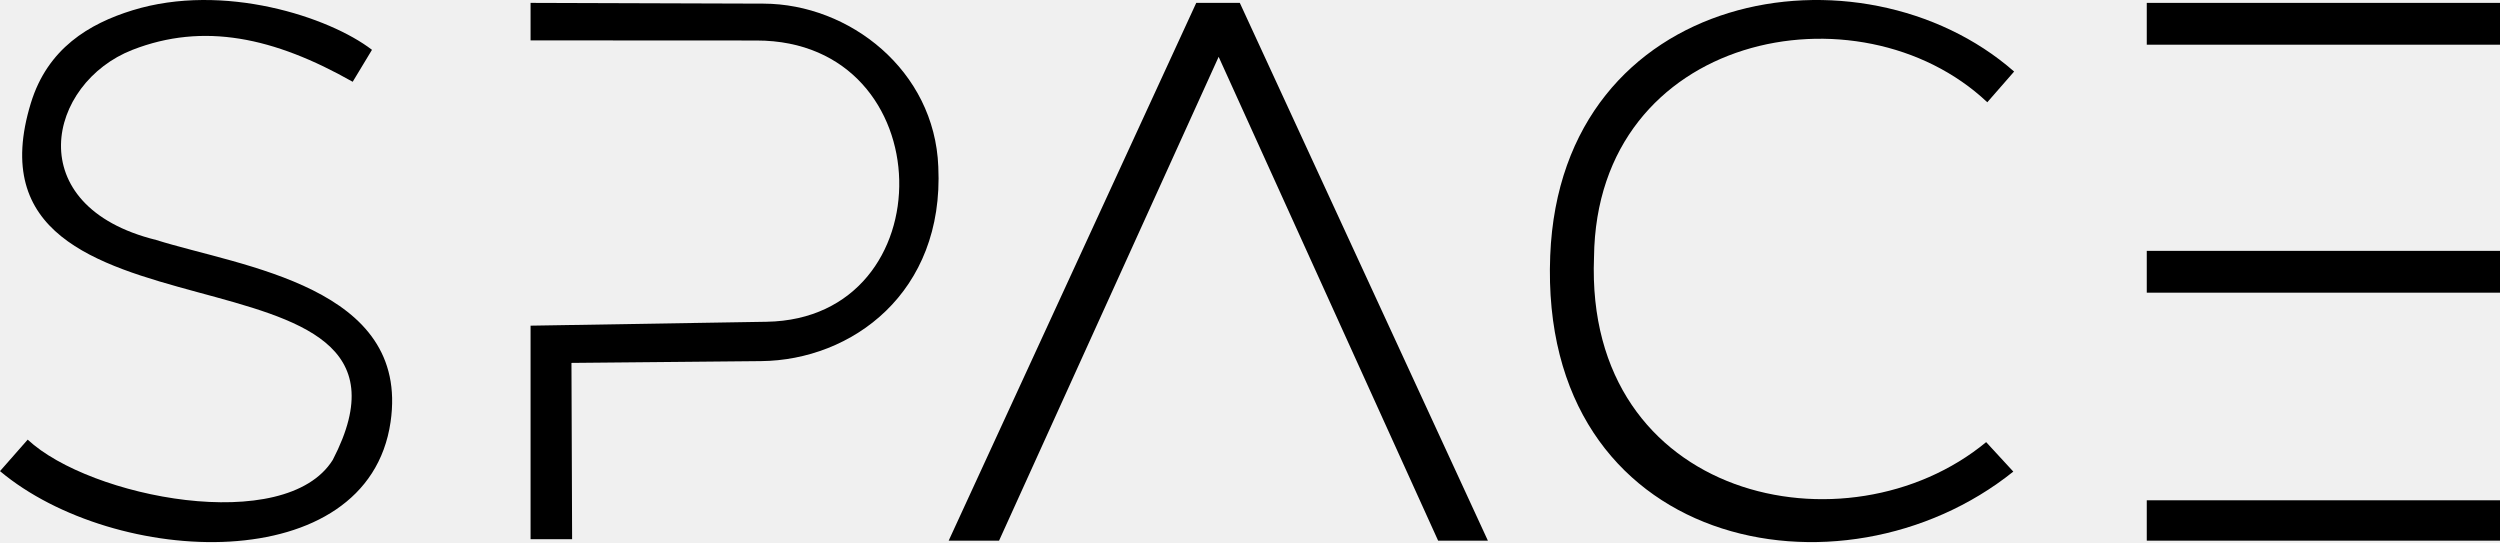
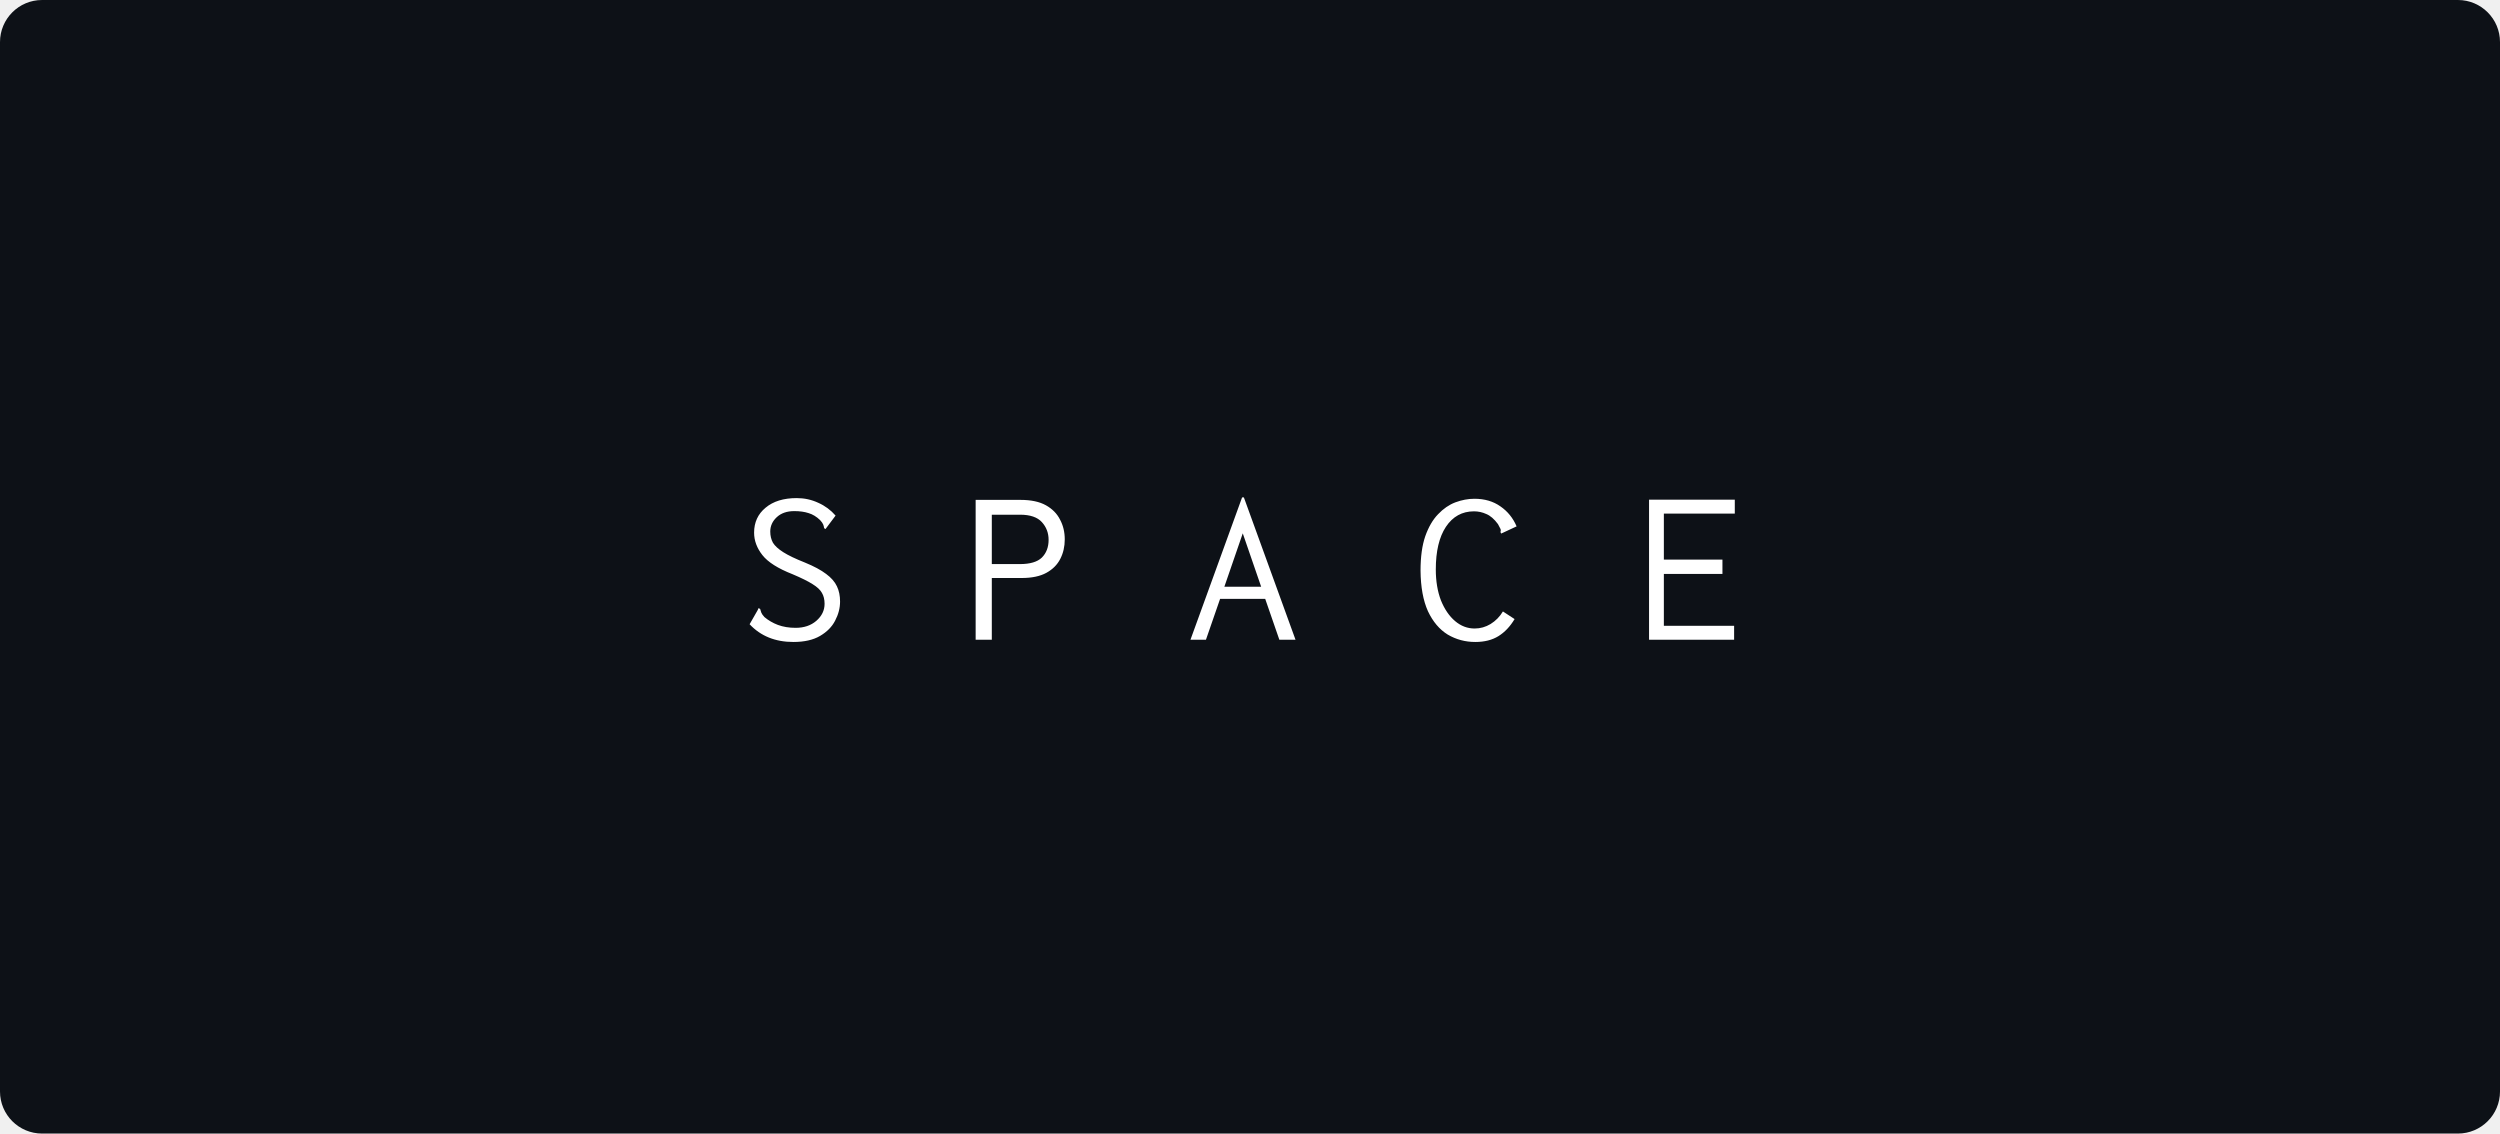
- <svg xmlns="http://www.w3.org/2000/svg" width="1734" height="376" viewBox="0 0 1734 376" fill="none">
-   <path d="M1396.43 327.098C1277.13 422.729 1067.1 380.82 1075.23 177.325C1082.65 -8.486 1290.95 -43.285 1397 49.627L1378.39 70.931C1289.57 -12.852 1107.3 22.808 1105.61 178.419C1098.95 347.127 1281.35 386.138 1377.6 306.659L1396.43 327.098Z" fill="black" />
-   <path d="M1489 2V31H1734V2H1489Z" fill="black" />
-   <path d="M1489 174V203H1734V174H1489Z" fill="black" />
-   <path d="M1489 347V375H1734V347H1489Z" fill="black" />
-   <path d="M658 375L829.719 2H859.93L1032 375H997.48L845.255 39.407L692.949 375H658Z" fill="black" />
-   <path d="M0 326.776C79.739 393.585 255.074 401.617 270.9 292.697C284.561 198.674 167.581 185.05 108.307 166.442C13.182 142.891 32.915 57.548 91.912 34.561C141.12 15.389 190.045 25.807 244.626 56.724L258.005 34.561C228.457 11.803 155.082 -12.34 91.912 7.139C61.808 16.422 33.044 33.567 21.423 71.441C-34.239 252.85 314.715 157.194 230.818 318.971C197.941 371.594 62.491 345.251 19.197 304.928L0 326.776Z" fill="black" />
-   <path d="M368 374V225.882L531.67 223.177C656.619 221.111 654.447 28.165 524.733 28.096L368 28.014V2L529.571 2.52C589.095 2.712 648.251 48.721 650.806 115.651C654.999 203.202 590.651 249.878 527.891 250.471L396.364 251.712L396.817 373.999L368 374Z" fill="black" />
+ <svg xmlns="http://www.w3.org/2000/svg" width="891" height="404" viewBox="0 0 891 404" fill="none">
+   <rect width="891" height="404" rx="15" fill="#0D1117" />
+   <path d="M282.76 228.8C276.307 228.8 271.107 226.693 267.16 222.48L270.04 217.44L270.36 216.72L270.92 217.04C271.027 217.413 271.16 217.84 271.32 218.32C271.48 218.747 271.853 219.28 272.44 219.92C273.827 221.093 275.427 222.027 277.24 222.72C279.107 223.413 281.213 223.76 283.56 223.76C286.547 223.76 289 222.933 290.92 221.28C292.893 219.573 293.88 217.547 293.88 215.2C293.88 213.653 293.56 212.347 292.92 211.28C292.333 210.213 291.213 209.173 289.56 208.16C287.96 207.147 285.587 205.973 282.44 204.64C277.267 202.613 273.693 200.347 271.72 197.84C269.747 195.333 268.76 192.667 268.76 189.84C268.76 186.16 270.12 183.2 272.84 180.96C275.56 178.667 279.267 177.52 283.96 177.52C286.68 177.52 289.24 178.08 291.64 179.2C294.04 180.267 296.093 181.787 297.8 183.76L294.2 188.56L293.72 188.24C293.667 187.813 293.56 187.387 293.4 186.96C293.24 186.533 292.867 186 292.28 185.36C291 184.133 289.64 183.307 288.2 182.88C286.76 182.4 285.053 182.16 283.08 182.16C280.467 182.16 278.387 182.88 276.84 184.32C275.293 185.76 274.52 187.467 274.52 189.44C274.52 190.933 274.84 192.267 275.48 193.44C276.173 194.56 277.4 195.68 279.16 196.8C280.92 197.92 283.48 199.147 286.84 200.48C290.093 201.813 292.627 203.173 294.44 204.56C296.253 205.893 297.533 207.36 298.28 208.96C299.027 210.507 299.4 212.32 299.4 214.4C299.4 216.693 298.813 218.96 297.64 221.2C296.52 223.387 294.733 225.2 292.28 226.64C289.827 228.08 286.653 228.8 282.76 228.8ZM347.72 228V178.16H363.72C367.453 178.16 370.467 178.8 372.76 180.08C375.053 181.36 376.733 183.067 377.8 185.2C378.92 187.28 379.48 189.627 379.48 192.24C379.48 194.8 378.947 197.12 377.88 199.2C376.813 201.28 375.16 202.933 372.92 204.16C370.68 205.387 367.747 206 364.12 206H353.48V228H347.72ZM353.48 201.04H363.48C367.107 201.04 369.72 200.267 371.32 198.72C372.92 197.12 373.72 195.013 373.72 192.4C373.72 189.947 372.92 187.84 371.32 186.08C369.72 184.32 367.133 183.44 363.56 183.44H353.48V201.04ZM455.96 228L450.92 213.44H434.84L429.8 228H424.28L442.68 177.28H443.32L461.72 228H455.96ZM442.92 190.08L436.36 209.12H449.48L442.92 190.08ZM525.8 228.8C522.227 228.8 518.947 227.92 515.96 226.16C513.027 224.347 510.68 221.573 508.92 217.84C507.213 214.053 506.333 209.227 506.28 203.36C506.28 198.453 506.84 194.373 507.96 191.12C509.133 187.813 510.653 185.2 512.52 183.28C514.387 181.307 516.44 179.893 518.68 179.04C520.973 178.187 523.24 177.76 525.48 177.76C529.107 177.76 532.2 178.667 534.76 180.48C537.32 182.24 539.24 184.613 540.52 187.6L535.72 189.84L535 190.16L534.76 189.6C534.92 189.173 534.92 188.8 534.76 188.48C534.6 188.107 534.307 187.547 533.88 186.8C532.547 184.987 531.16 183.787 529.72 183.2C528.333 182.56 526.867 182.24 525.32 182.24C521.107 182.24 517.773 184.08 515.32 187.76C512.92 191.387 511.72 196.453 511.72 202.96C511.72 207.12 512.333 210.8 513.56 214C514.84 217.147 516.52 219.6 518.6 221.36C520.68 223.12 523 224 525.56 224C527.587 224 529.48 223.467 531.24 222.4C533.053 221.28 534.52 219.787 535.64 217.92L539.8 220.64C538.2 223.307 536.28 225.333 534.04 226.72C531.8 228.107 529.053 228.8 525.8 228.8ZM587.72 228V178.08H618.28V183.04H593V199.44H613.88V204.56H593V223.04H618.04V228H587.72Z" fill="white" />
</svg>
